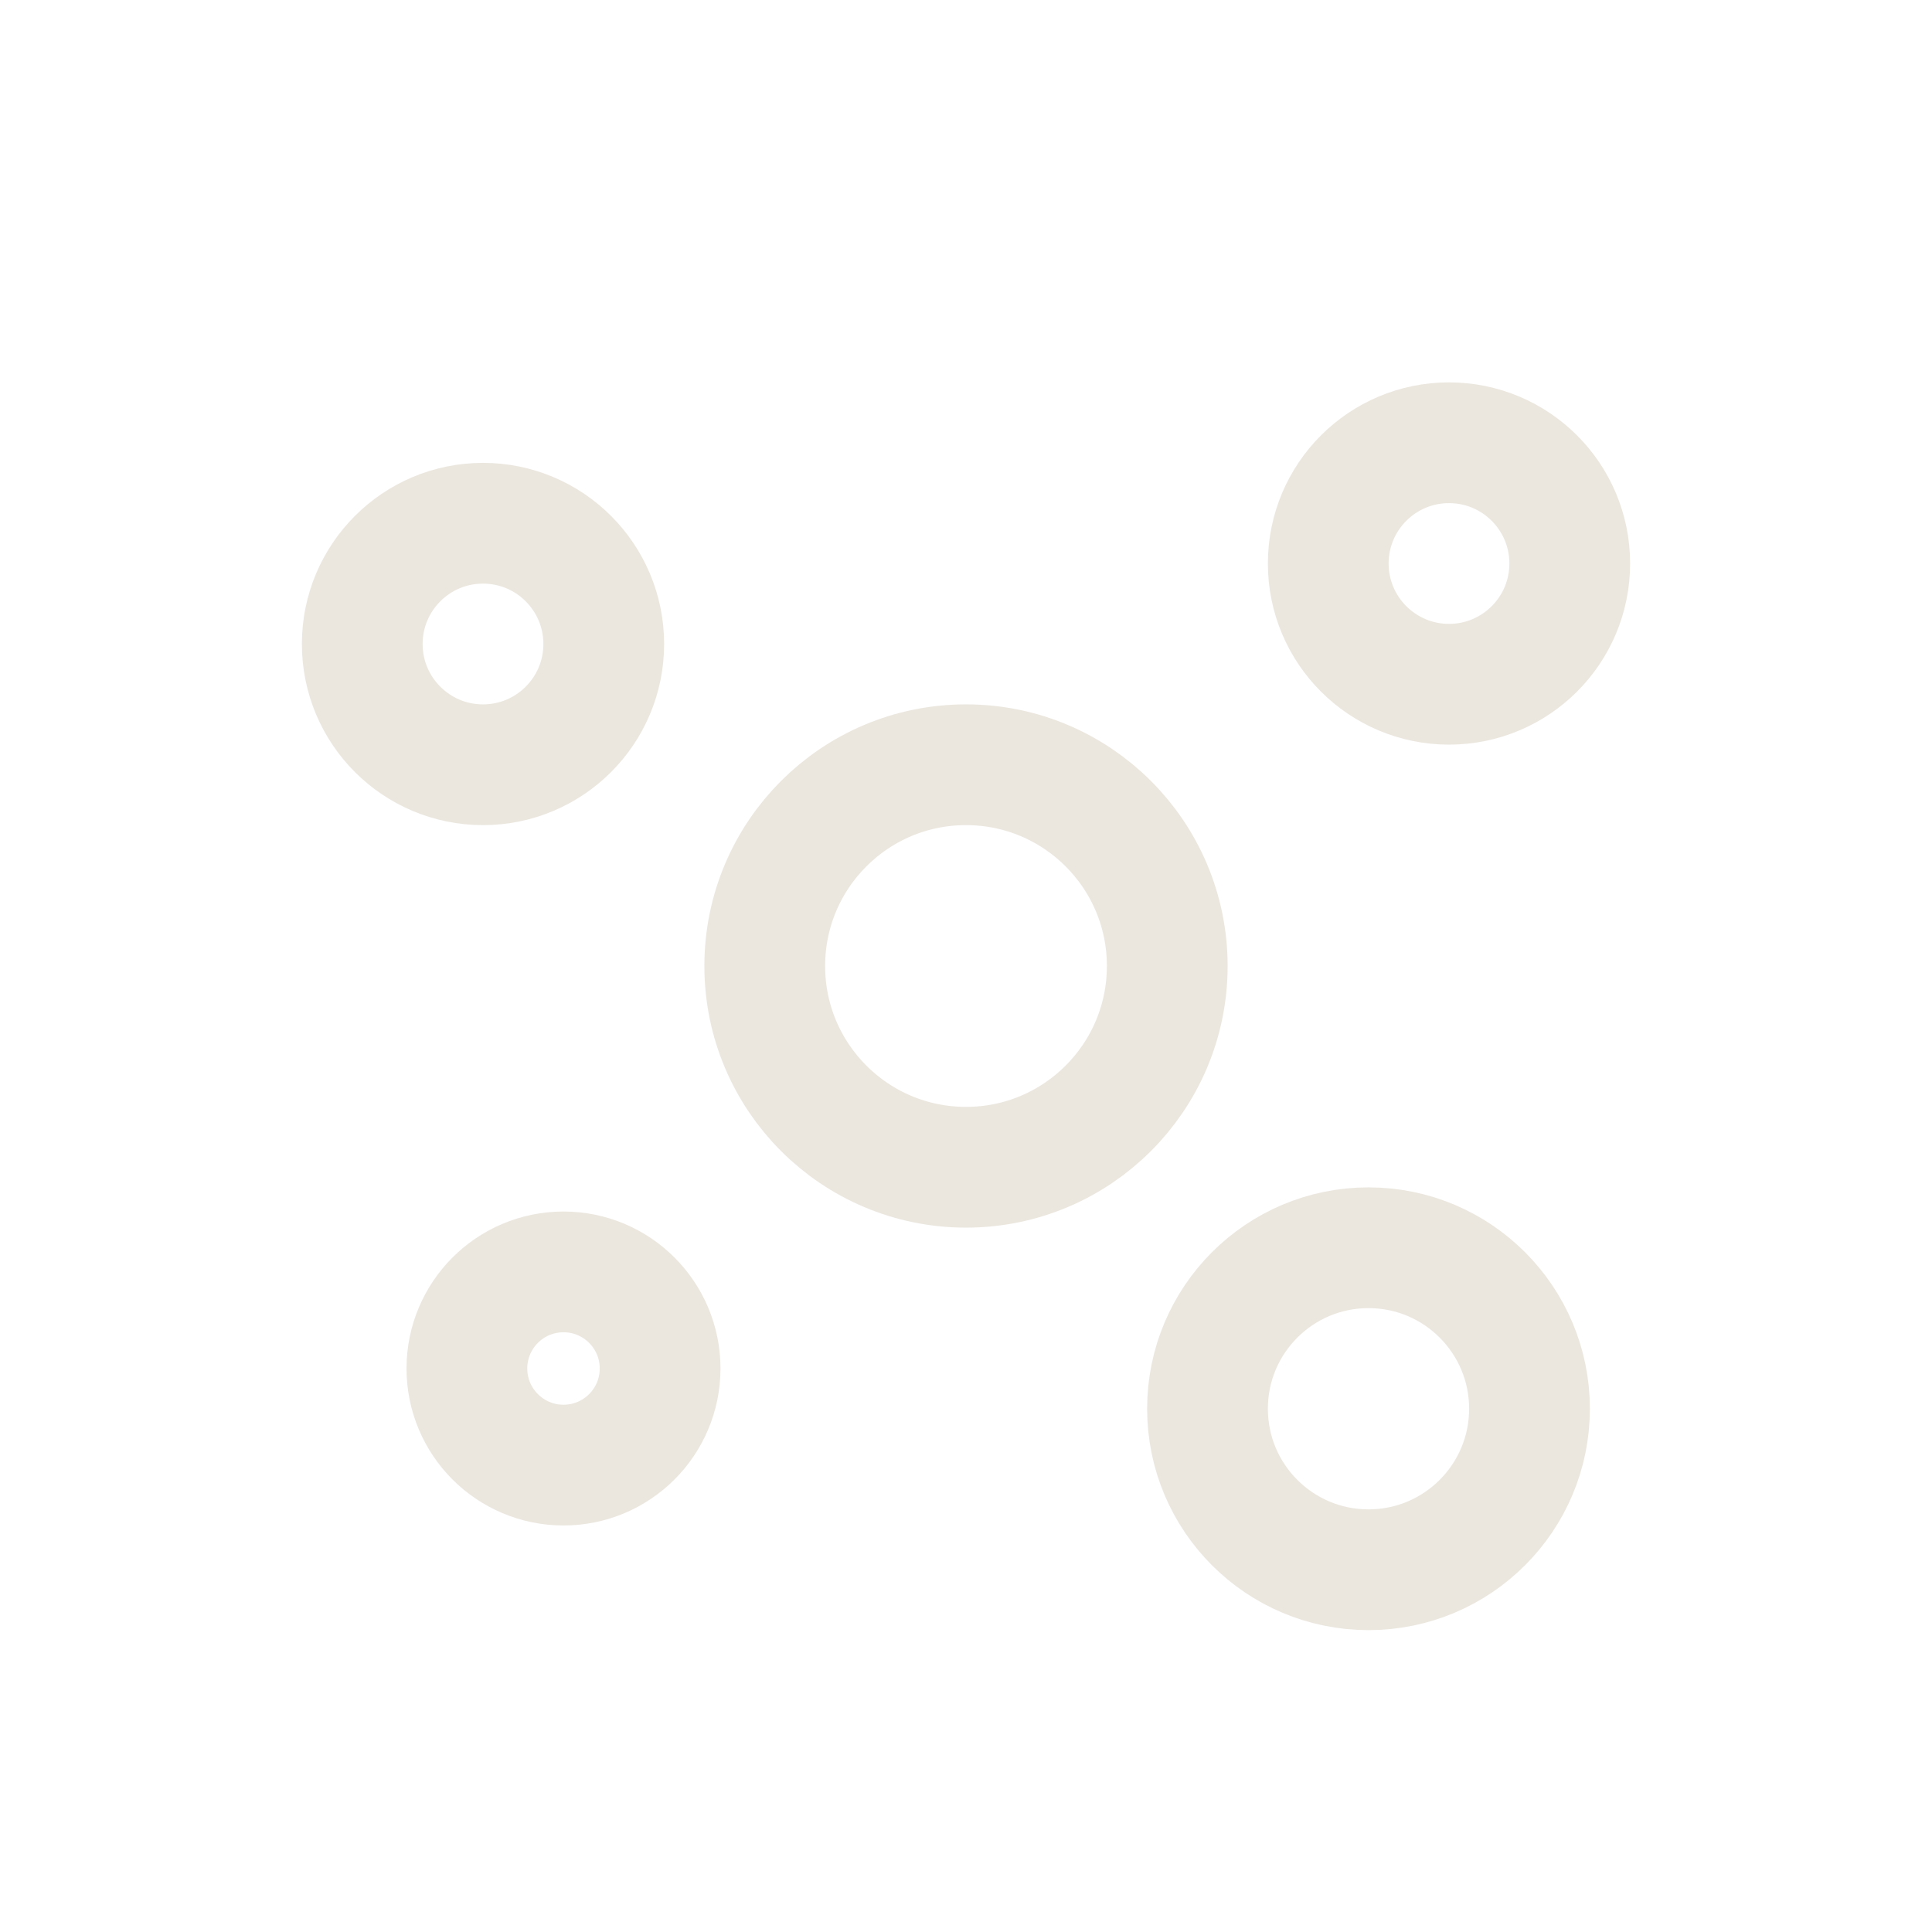
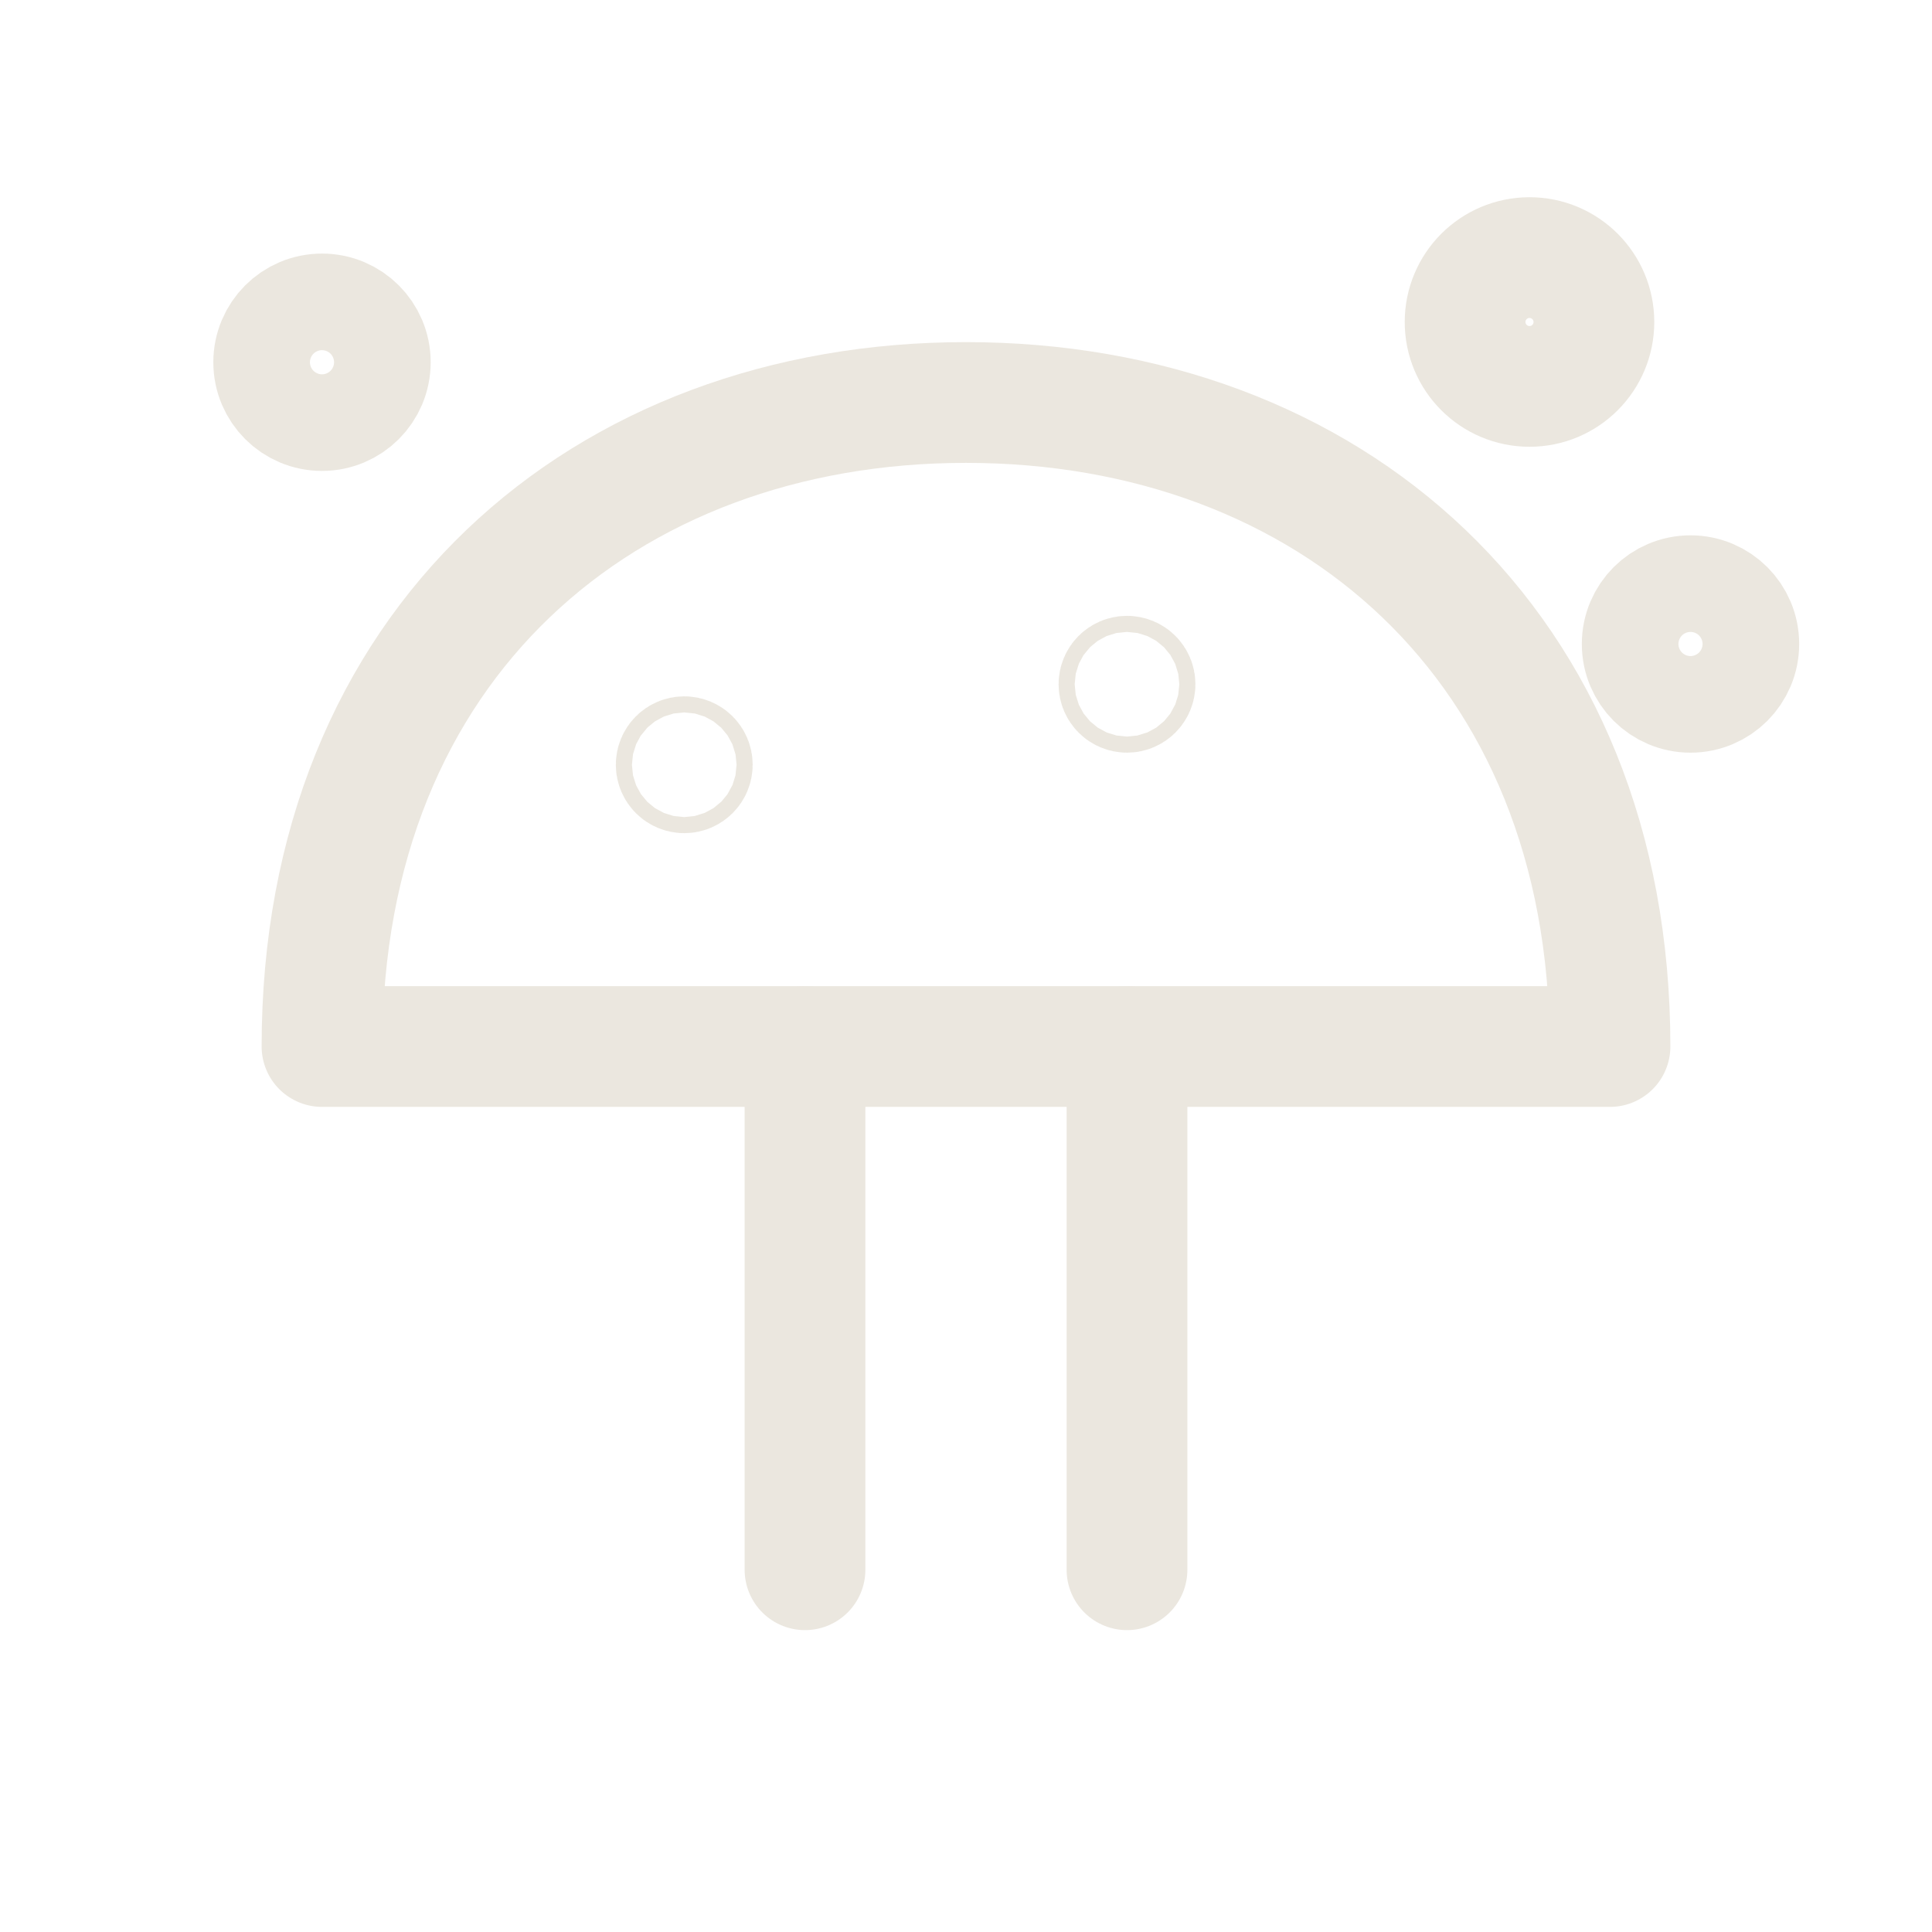
<svg xmlns="http://www.w3.org/2000/svg" width="24" height="24" viewBox="0 0 24 24" fill="none" stroke="#ebe7df" stroke-width="1.5" stroke-linecap="round" stroke-linejoin="round">
-   <circle cx="12" cy="12" r="2.500" />
-   <circle cx="6" cy="8" r="1.500" />
-   <circle cx="18" cy="7" r="1.500" />
-   <circle cx="17" cy="17.500" r="2" />
-   <circle cx="7" cy="17" r="1.200" />
+   <path d="M4 13c0-5 3.500-8 8-8s8 3 8 8z" />
+   <path d="M10 13v6.500M14 13v6.500" />
+   <circle cx="8.500" cy="9.500" r="0.100" />
+   <circle cx="14" cy="8.500" r="0.100" />
+   <circle cx="19" cy="4" r="0.800" />
+   <circle cx="21" cy="8" r="0.600" />
+   <circle cx="4" cy="4.500" r="0.600" />
</svg>
